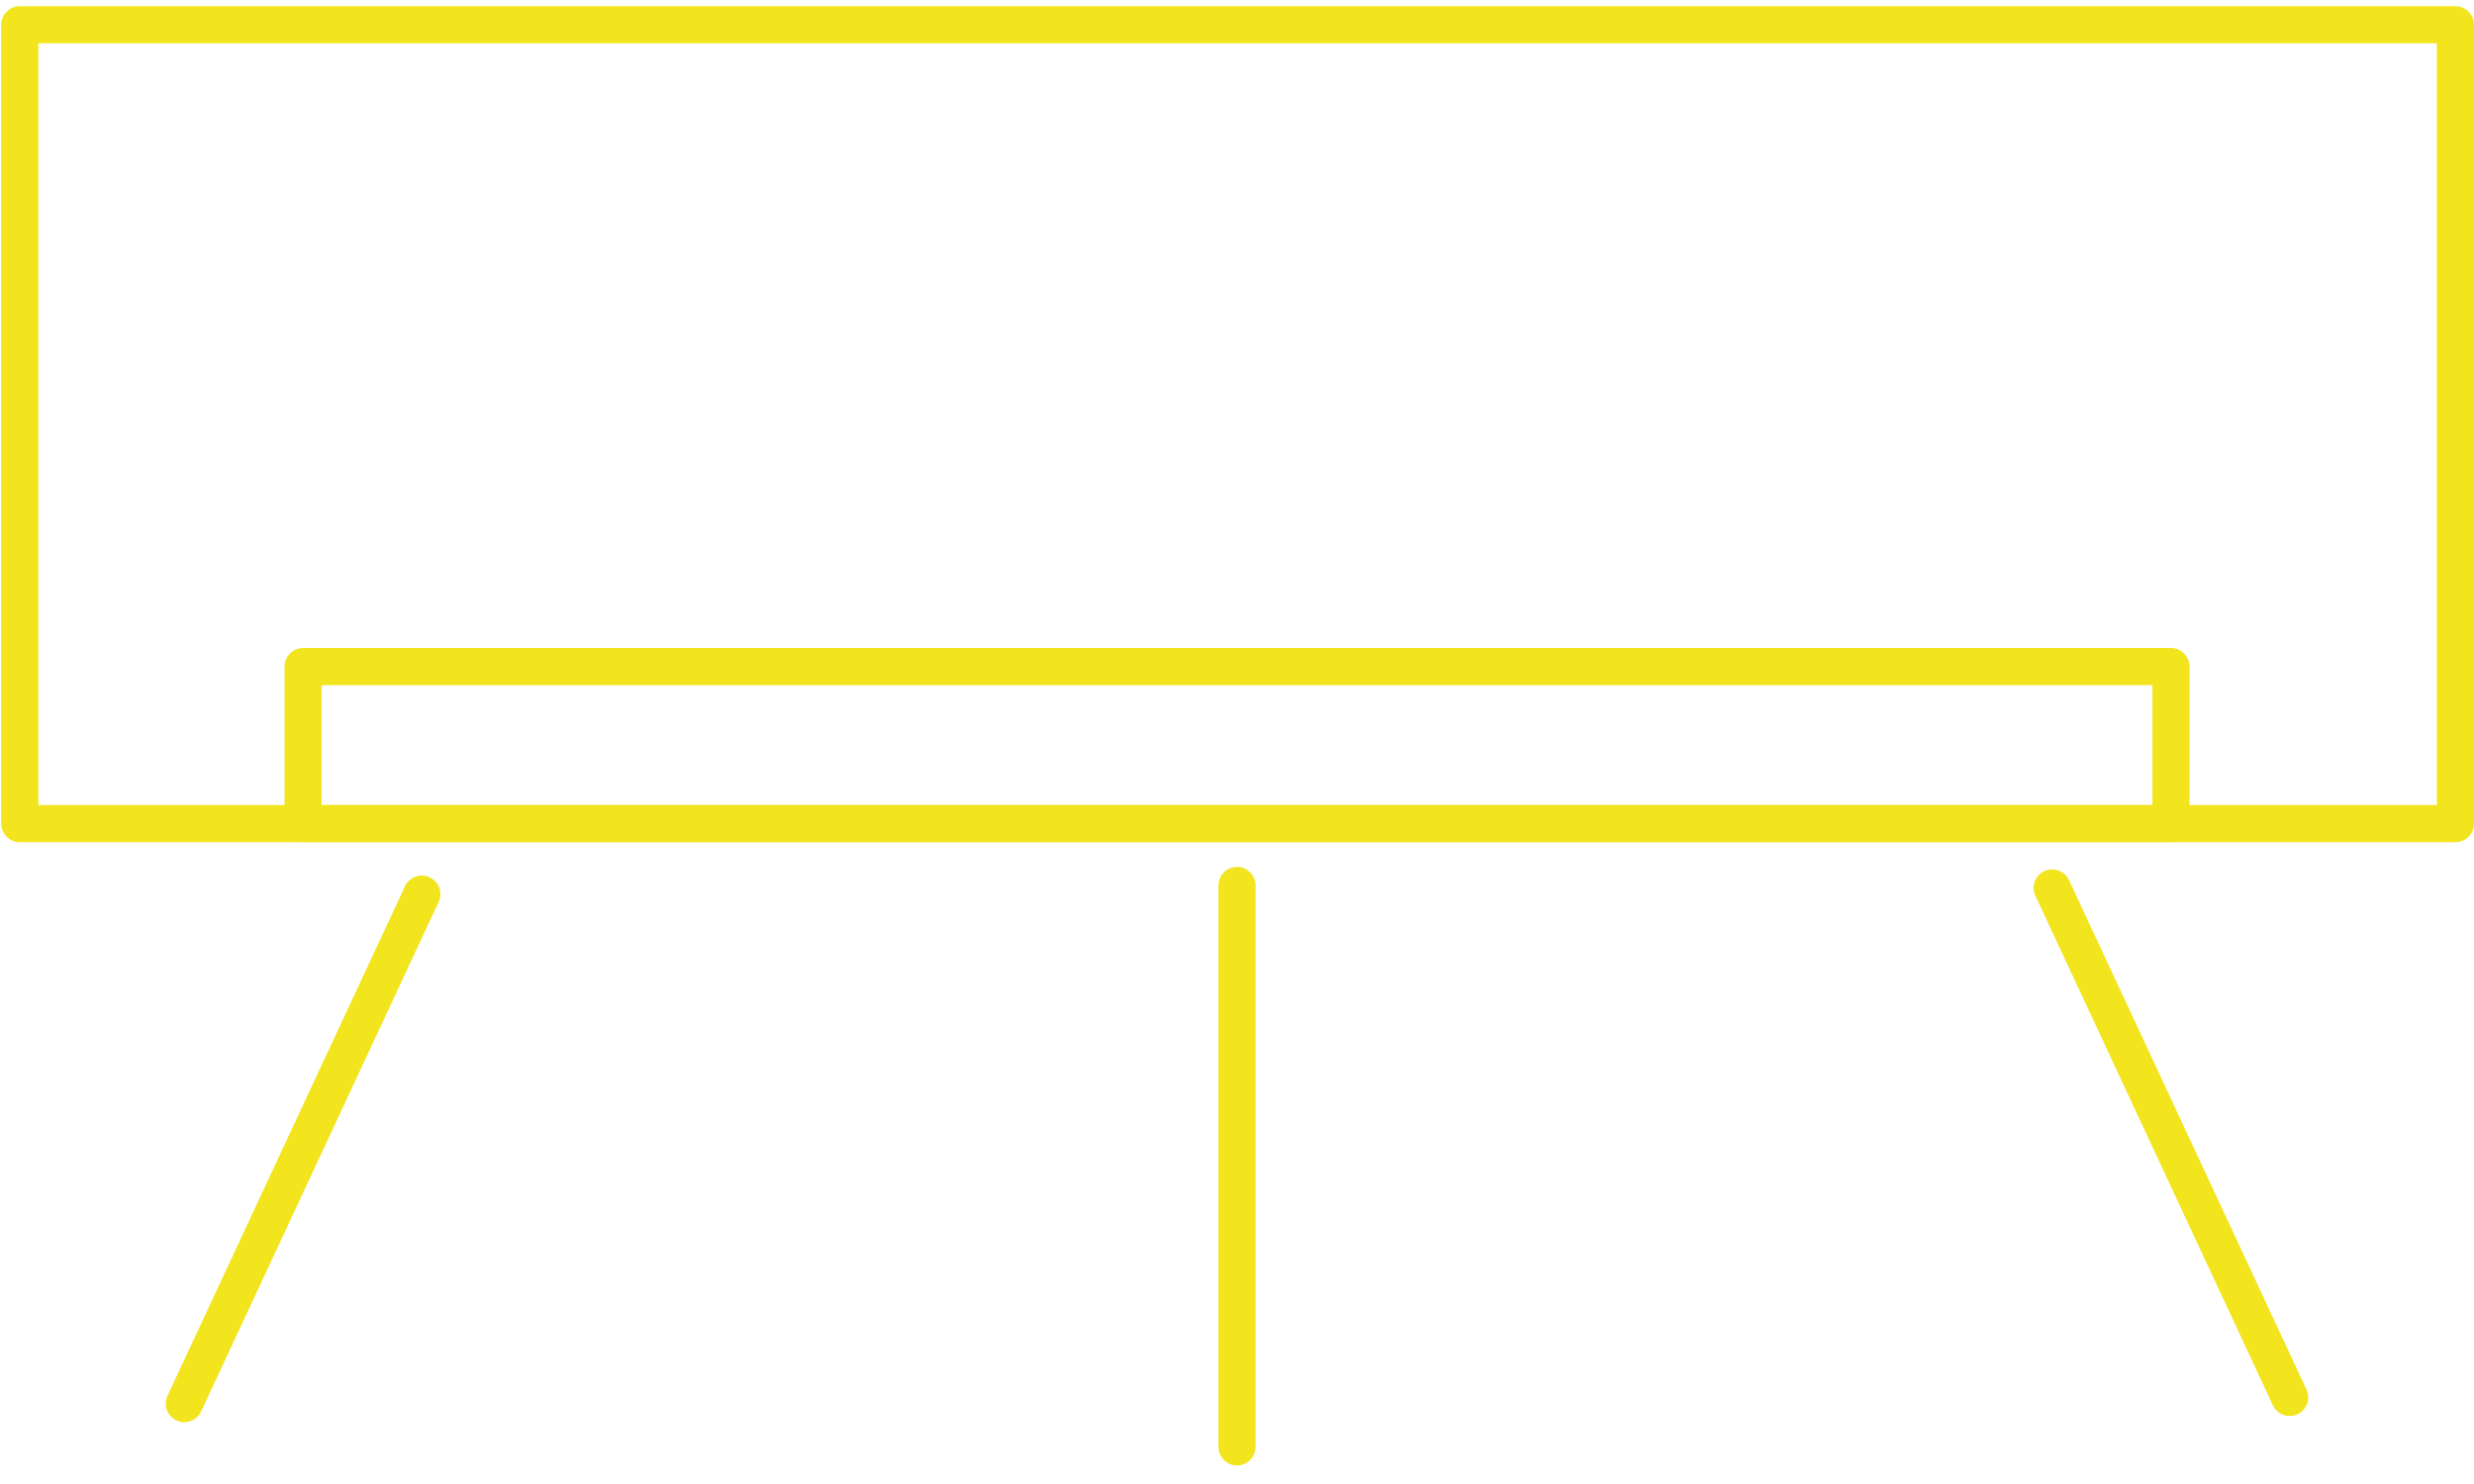
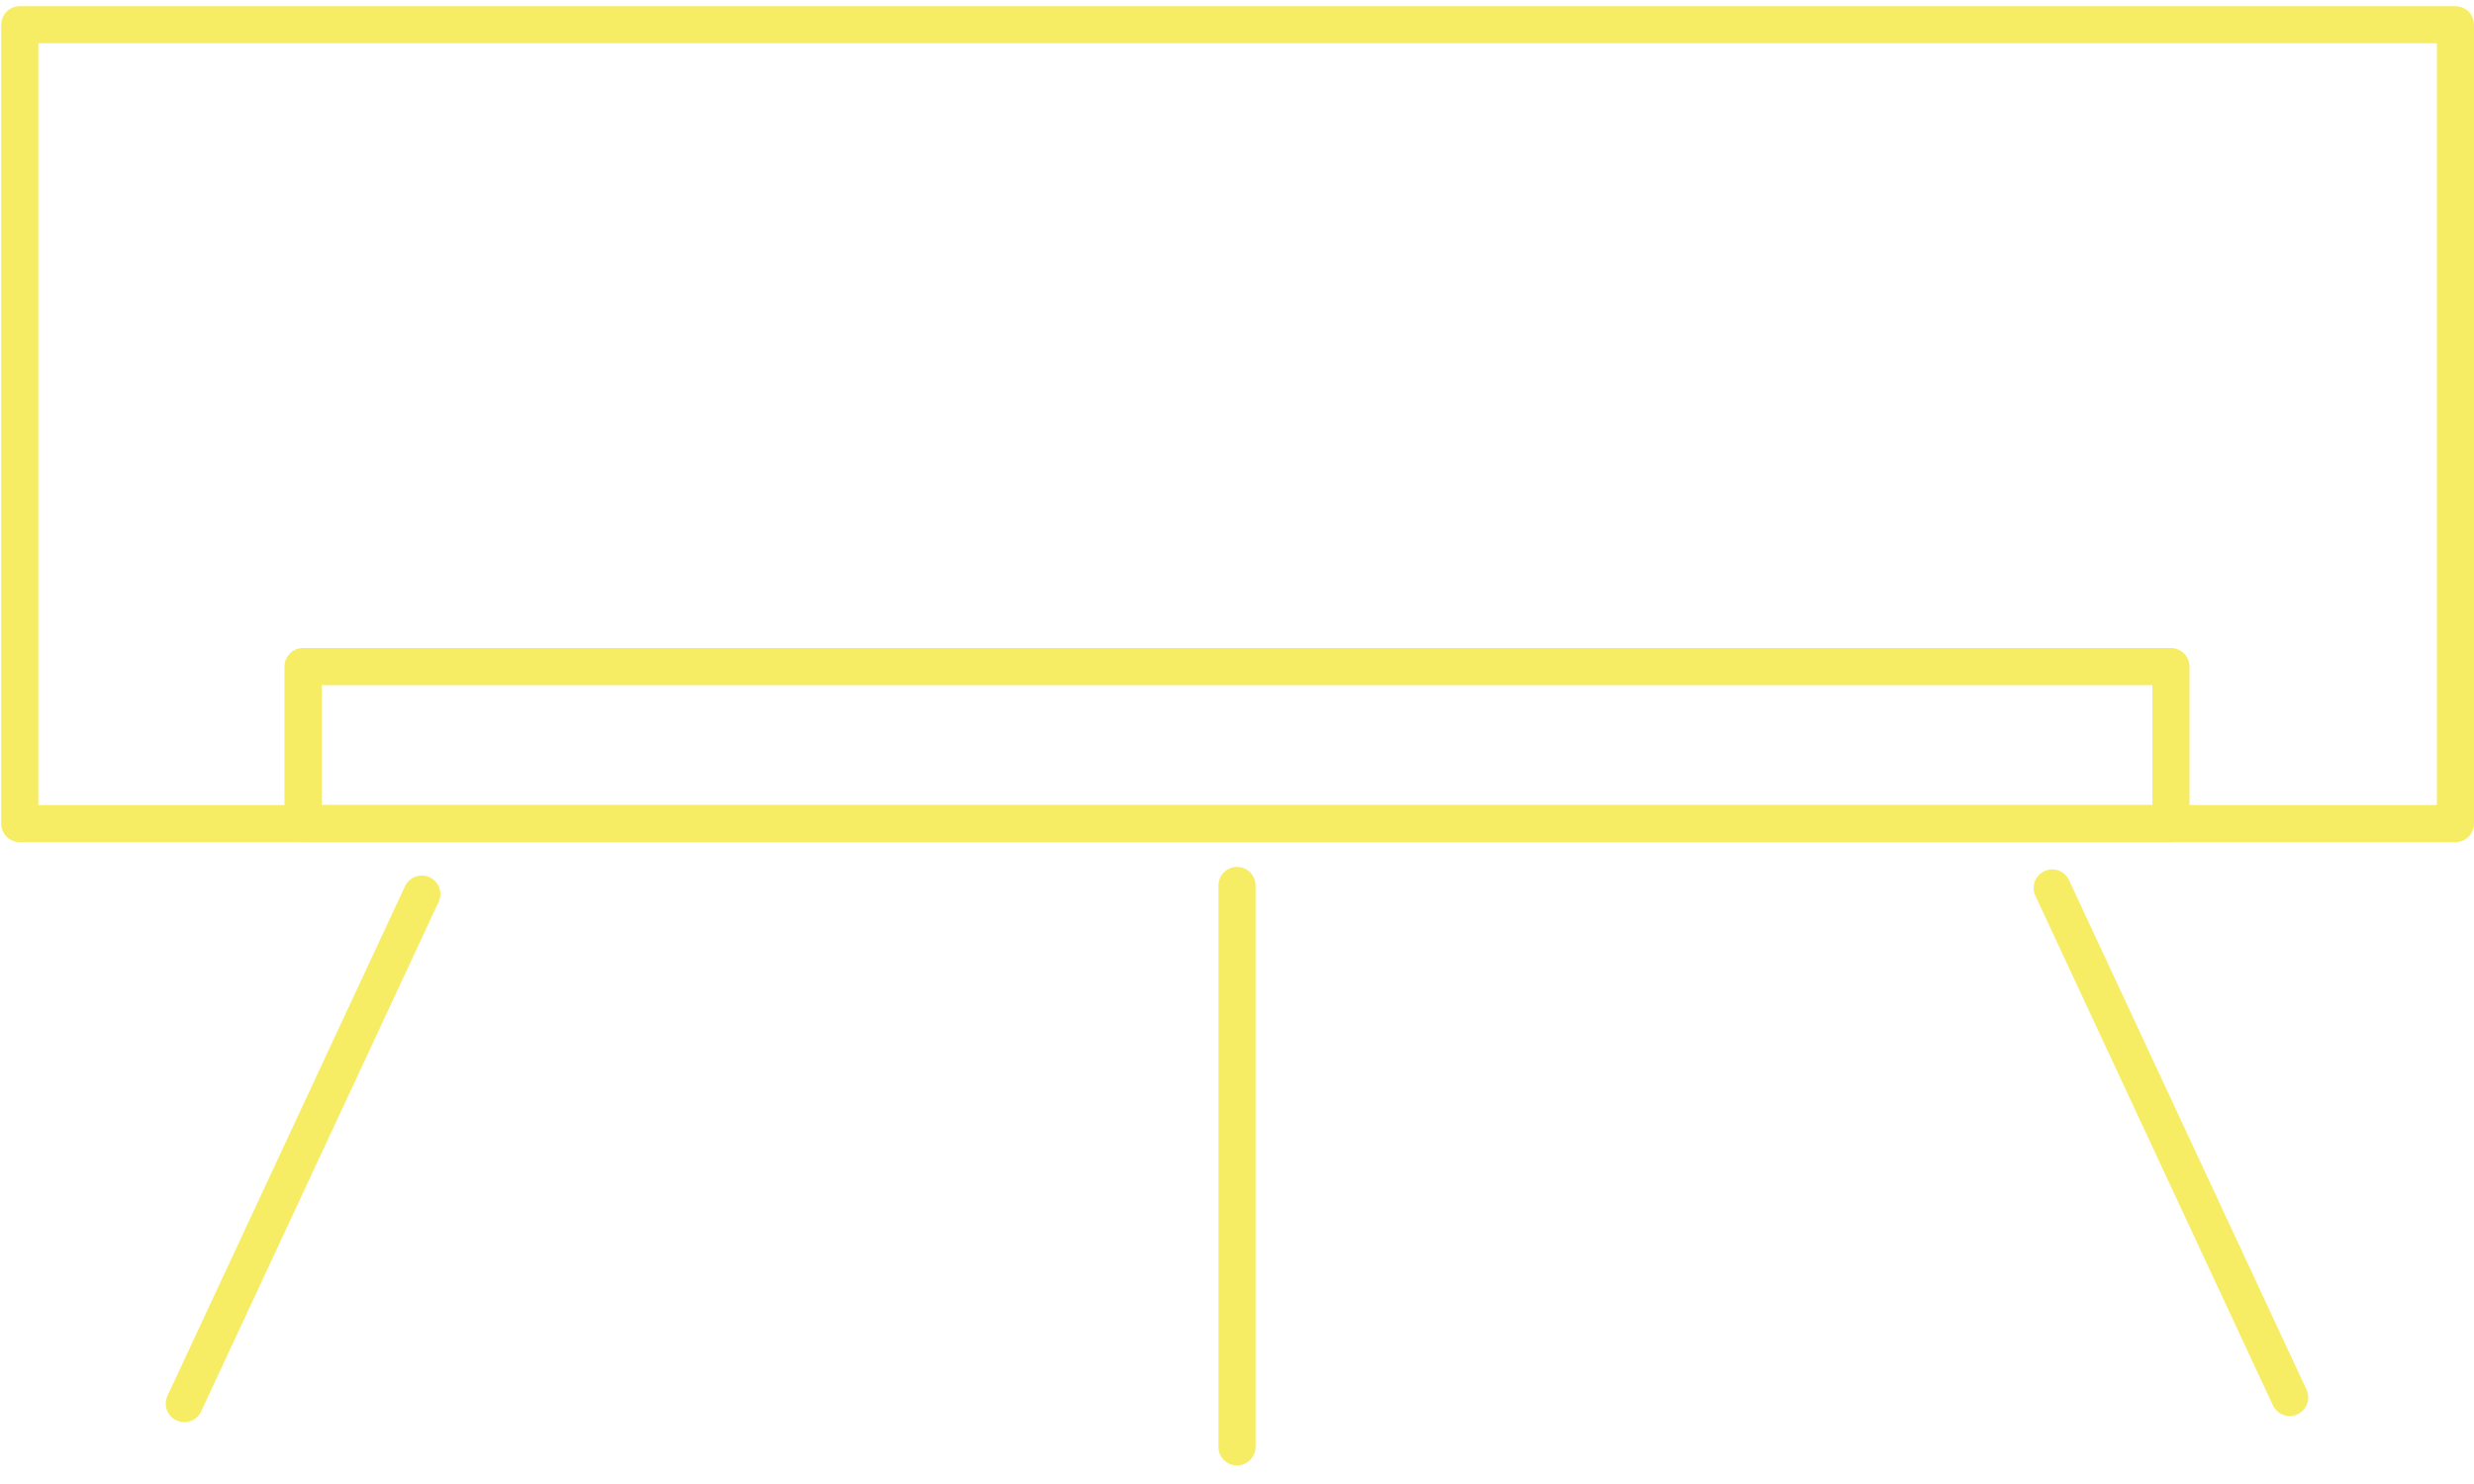
<svg xmlns="http://www.w3.org/2000/svg" viewBox="0 0 200 120">
-   <g fill="none" stroke="#F2E41D" stroke-width="3" stroke-linecap="round" stroke-linejoin="round" stroke-miterlimit="10">
+   <g fill="none" stroke="#f6ed65" stroke-width="3" stroke-linecap="round" stroke-linejoin="round" stroke-miterlimit="10">
    <path d="M1.6 2h196.9v64.6H1.6z" />
    <path d="M24.5 53.9h151v12.7h-151zM100 71.6V117m65.9-45.2l19.2 41.2m-151-40.7l-19.2 41.2" />
  </g>
</svg>
